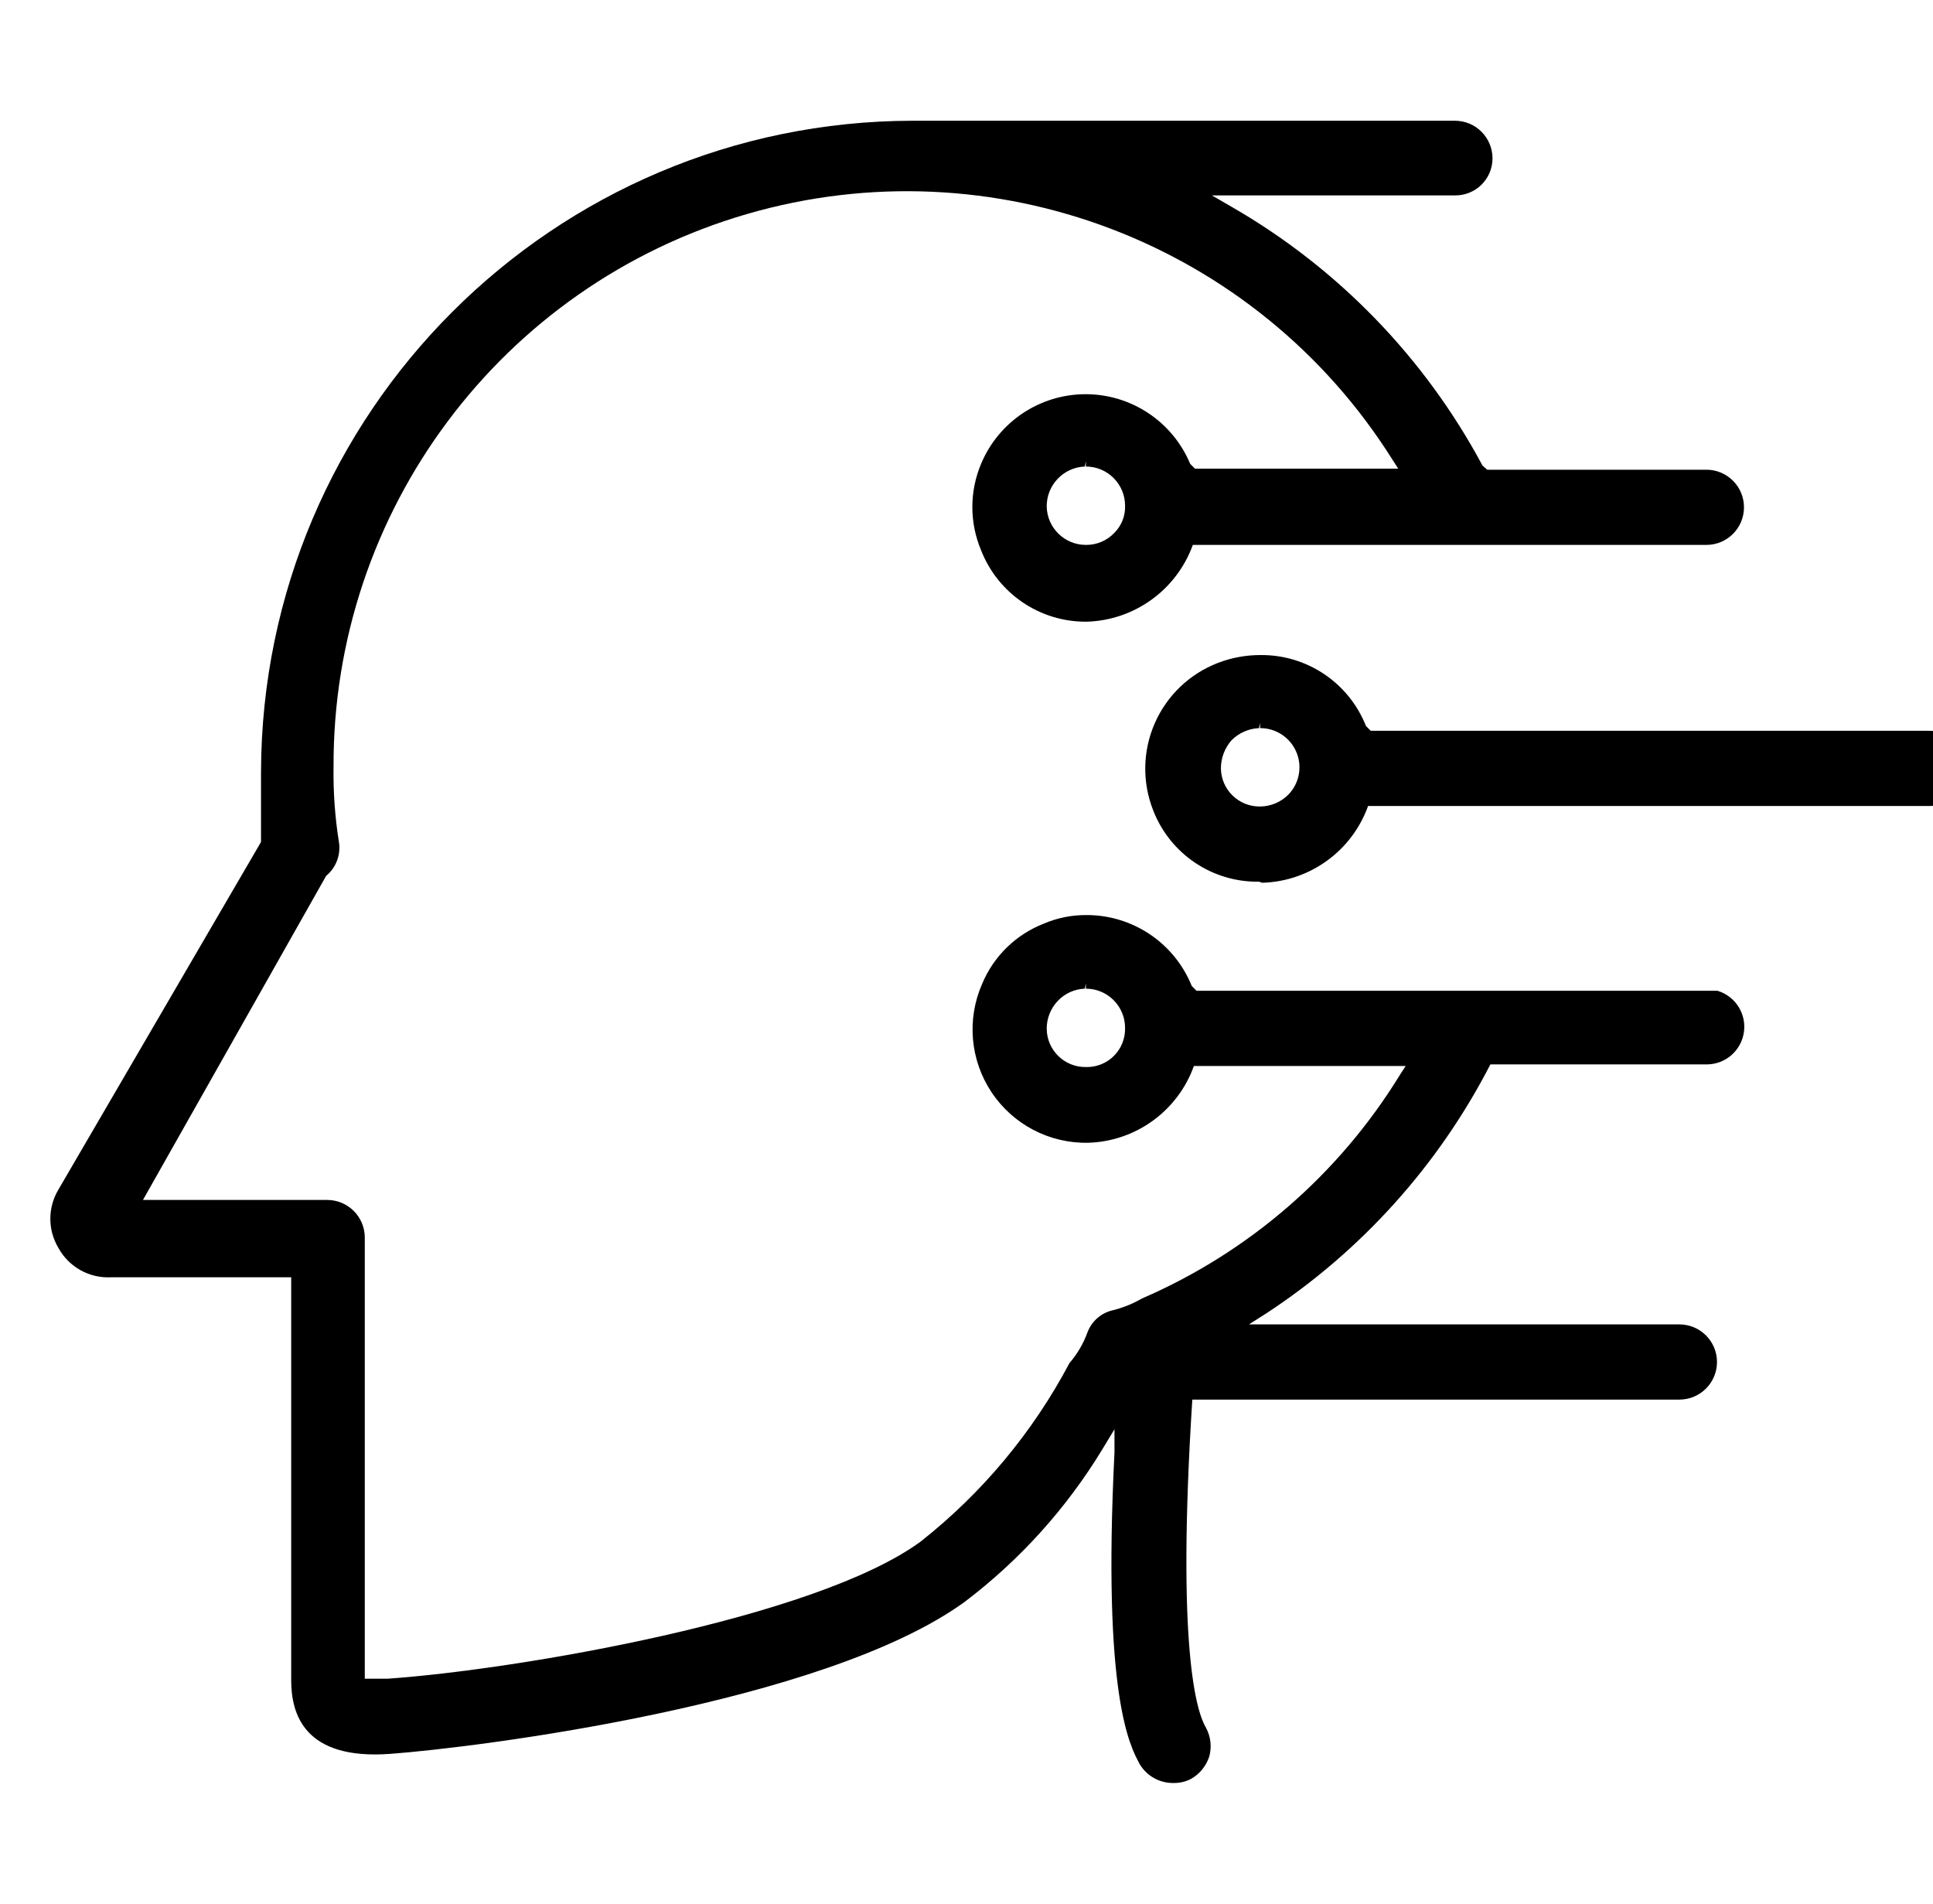
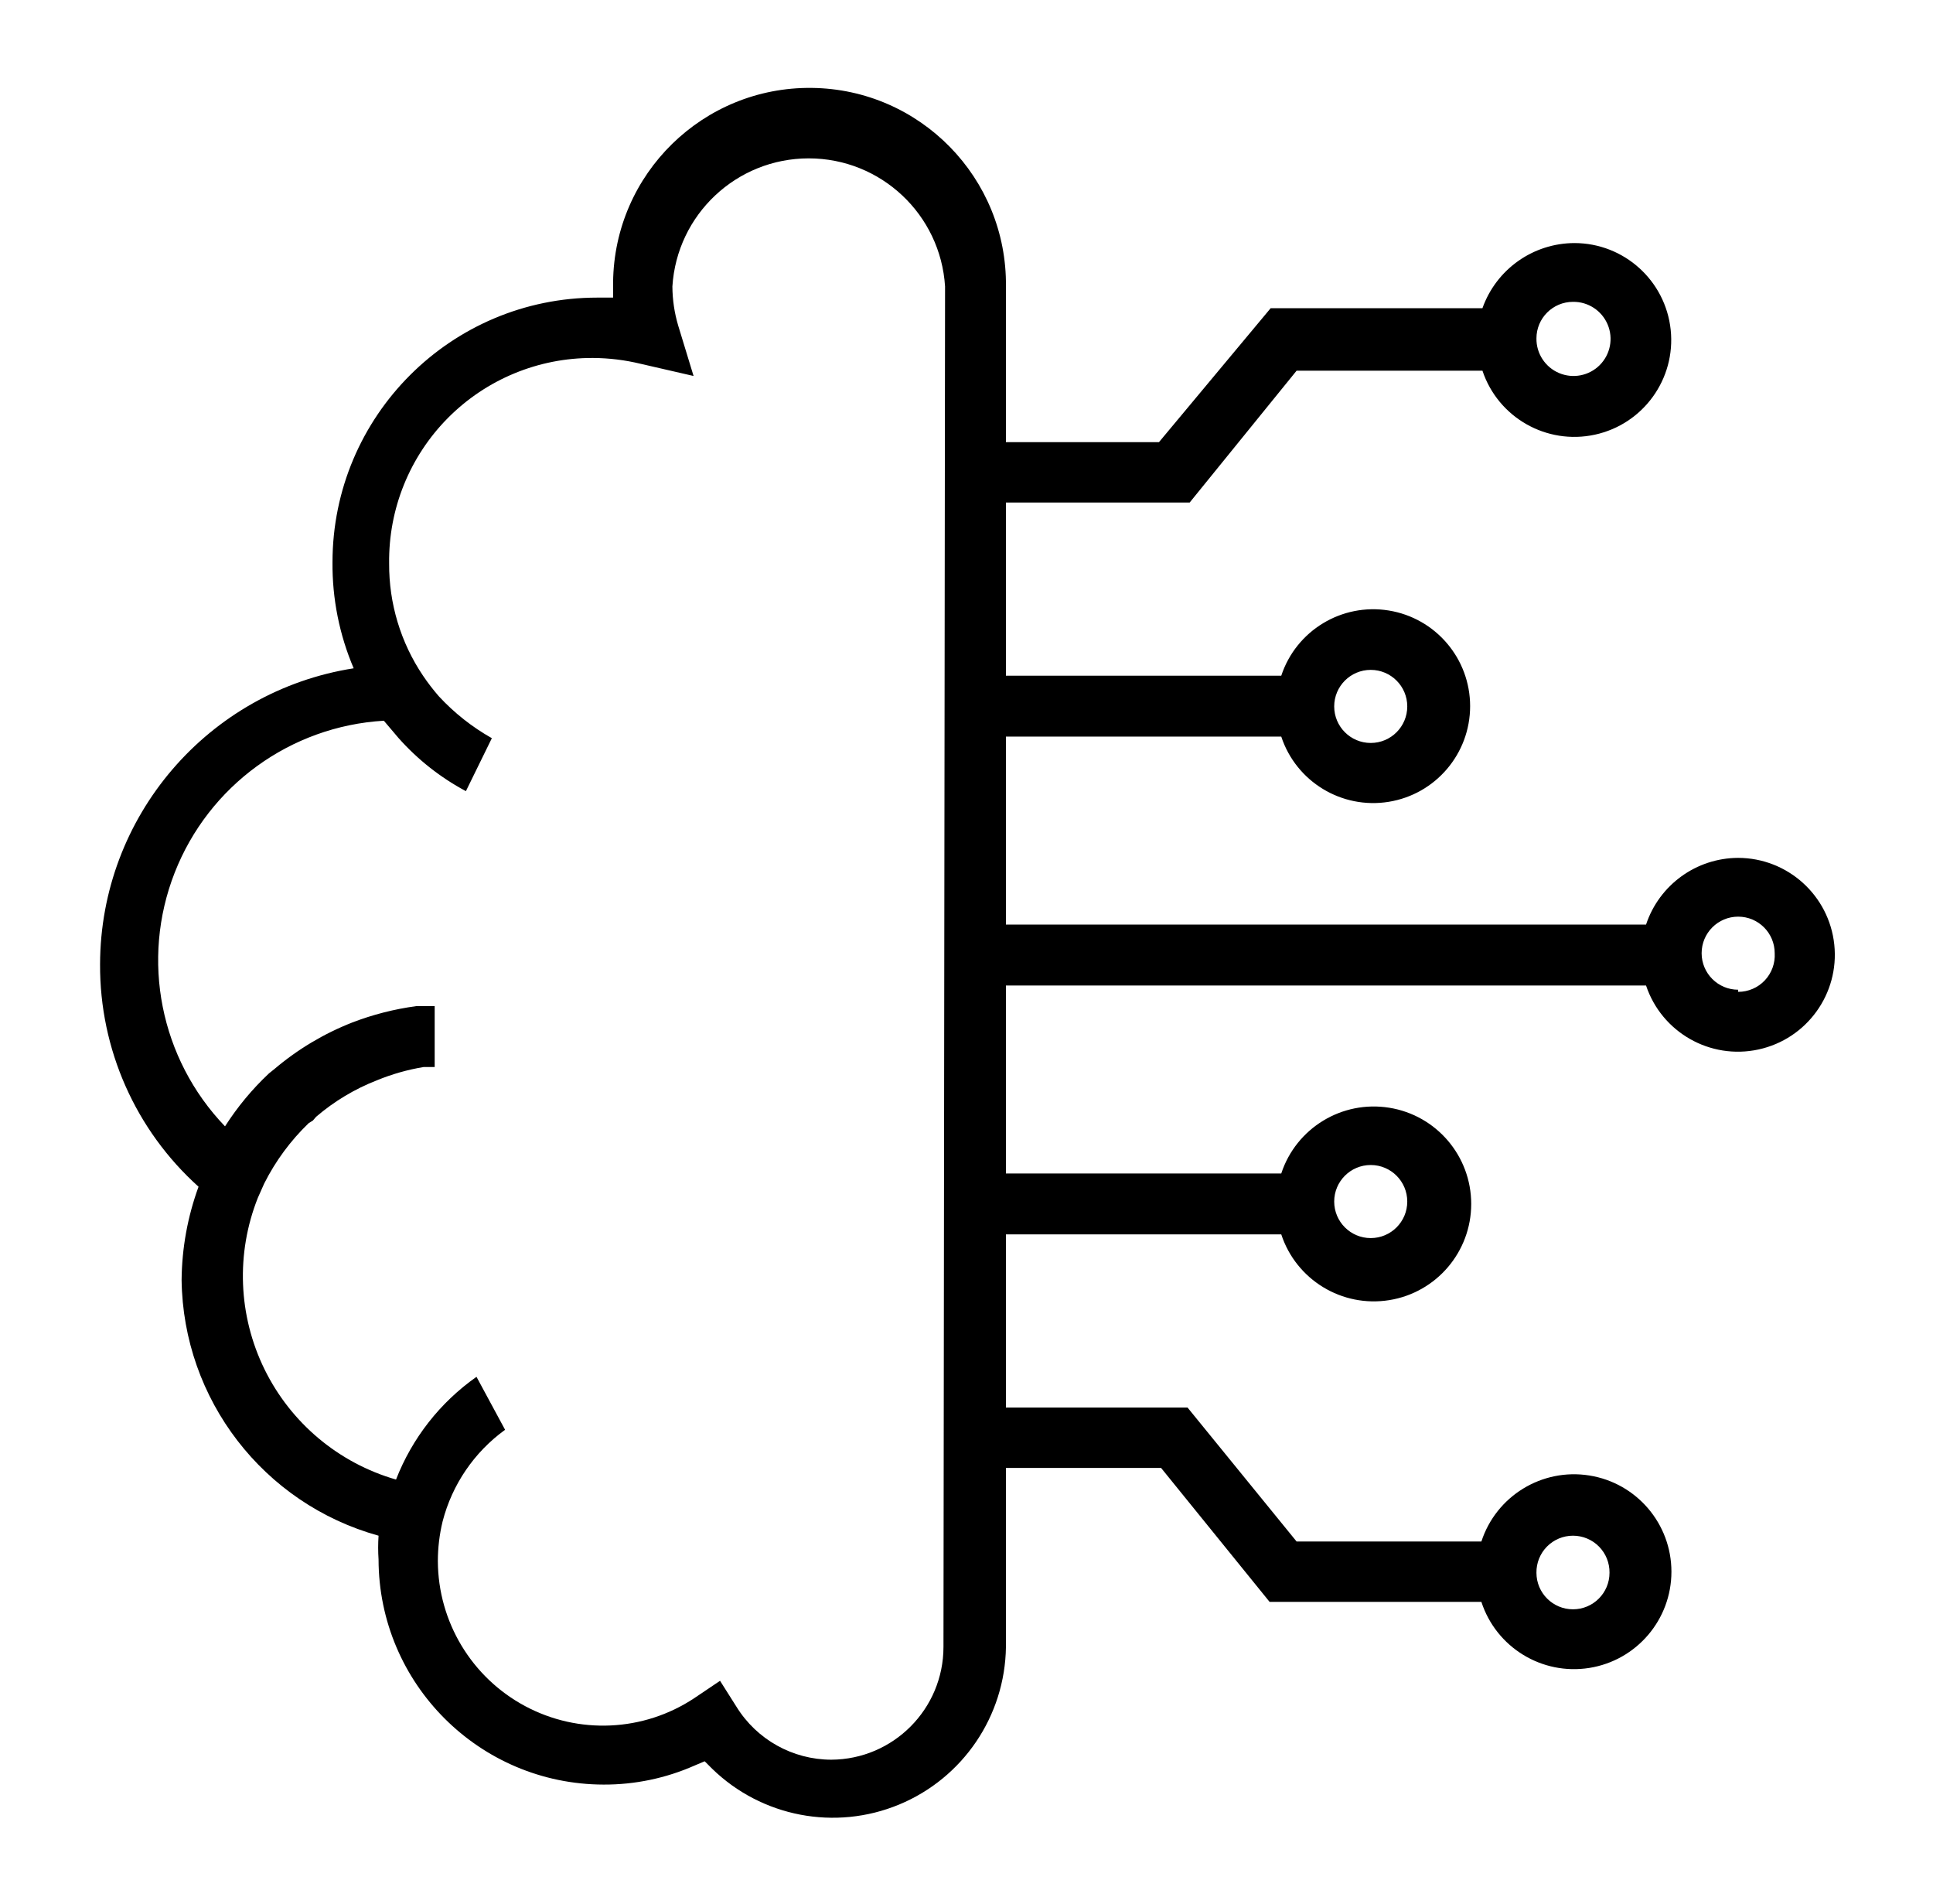
<svg xmlns="http://www.w3.org/2000/svg" id="Layer_1" data-name="Layer 1" viewBox="0 0 36.51 35.95">
-   <g>
-     <path d="M22.16,33.67a.73.73,0,0,1-.63-.35c-.19-.35-.71-1.29-.48-5.89l0-.44-.23.38a10.37,10.37,0,0,1-2.6,2.88C15.56,32.18,9,33,7.37,33.12S5.5,32.36,5.5,31.73V24.12H2.1a1.07,1.07,0,0,1-1-.56,1.07,1.07,0,0,1,0-1.09L4.93,15.9c0-.53,0-.93,0-1.32A12.33,12.33,0,0,1,17.24,2.28H27.48a.71.71,0,0,1,.71.71.7.7,0,0,1-.71.7H22.89l.38.22A12.38,12.38,0,0,1,28,8.79l.09.08,4.14,0a.71.71,0,0,1,0,1.42h-9.7a2.2,2.2,0,0,1-2,1.45,2.12,2.12,0,0,1-2-1.35,2.1,2.1,0,0,1,0-1.63,2.14,2.14,0,0,1,3.95,0l.09.09,3.84,0-.11-.17a10.83,10.83,0,0,0-20,5.81,8.17,8.17,0,0,0,.1,1.4.69.69,0,0,1-.24.65L2.7,22.66H6.18a.71.71,0,0,1,.71.71V31.7h.44c2.43-.17,8.07-1.13,10.06-2.59a10.62,10.62,0,0,0,2.81-3.37,1.85,1.85,0,0,0,.34-.58.67.67,0,0,1,.49-.42,2.11,2.11,0,0,0,.54-.22,10.69,10.69,0,0,0,4.87-4.22l.11-.17h-4a2.19,2.19,0,0,1-2,1.45,2.14,2.14,0,0,1-2-3,2.08,2.08,0,0,1,1.17-1.14,2,2,0,0,1,.79-.16,2.14,2.14,0,0,1,2,1.34l.09.09,9.84,0a.71.71,0,0,1-.2,1.39H28.15a12.41,12.41,0,0,1-4.23,4.7l-.33.21h8.13a.71.71,0,0,1,0,1.42h-9.2c-.3,4.7.08,5.9.26,6.2a.73.73,0,0,1,.06.54.75.75,0,0,1-.34.42.68.68,0,0,1-.31.08h0Zm-1.67-15a.74.74,0,0,0-.51.23.76.76,0,0,0-.21.53.73.73,0,0,0,.74.72.72.72,0,0,0,.74-.74.74.74,0,0,0-.74-.74l0-.1Zm0-9.86a.75.75,0,0,0-.72.76.74.74,0,0,0,.74.72.73.73,0,0,0,.54-.23.69.69,0,0,0,.2-.51.74.74,0,0,0-.74-.74l0-.1Z" />
-     <path d="M23.78,16.65a2.11,2.11,0,0,1-2-1.35A2.14,2.14,0,0,1,23,12.52a2.22,2.22,0,0,1,.8-.15,2.12,2.12,0,0,1,2,1.34l.09.09,10.54,0a.73.73,0,0,1,.74.71.71.71,0,0,1-.71.71H25.84a2.19,2.19,0,0,1-2,1.45Zm0-2.9a.78.78,0,0,0-.52.23.81.81,0,0,0-.2.53.73.73,0,0,0,.74.72.76.76,0,0,0,.54-.23.74.74,0,0,0-.54-1.25l0-.1Z" />
-   </g>
+   <path d="M32.83,16.2a1.84,1.84,0,0,0-1.74,1.26H19V13.91h5.2a1.83,1.83,0,1,0,0-1.15H19V9.49h3.47L24.49,7H28a1.83,1.83,0,1,0,1.74-2.41A1.85,1.85,0,0,0,28,5.82h-4L21.89,8.35H19V5.41a3.71,3.71,0,0,0-7.42-.08l0,.29h-.3a5,5,0,0,0-5,5,5,5,0,0,0,.4,2,5.67,5.67,0,0,0-4.79,5.59,5.61,5.61,0,0,0,1.86,4.2,5.27,5.27,0,0,0-.32,1.76A5.08,5.08,0,0,0,7.15,29a3.4,3.4,0,0,0,0,.45,4.26,4.26,0,0,0,4.25,4.25,4.21,4.21,0,0,0,1.72-.36l.19-.08.14.14A3.27,3.27,0,0,0,19,31.1V27.72h2.93l2.05,2.53h4a1.84,1.84,0,1,0,0-1.14H24.49l-2.06-2.53H19V23.31h5.2a1.84,1.84,0,1,0,0-1.15H19V18.61H31.09a1.83,1.83,0,1,0,1.74-2.41Zm-6.94-3.55a.69.69,0,1,1-.69.69A.69.69,0,0,1,25.89,12.65ZM29.71,5.7a.7.7,0,1,1-.69.69A.69.69,0,0,1,29.71,5.7ZM17.82,31.1a2.13,2.13,0,0,1-2.12,2.13,2.11,2.11,0,0,1-1.79-1l-.31-.49-.49.33a3.12,3.12,0,0,1-4.84-2.59,3.2,3.2,0,0,1,.09-.75A3.09,3.09,0,0,1,9.54,27L9,26a4.26,4.26,0,0,0-1.52,1.94,4,4,0,0,1-2.61-5.32l.12-.27a4.2,4.2,0,0,1,.84-1.14l.08-.05.06-.07a4,4,0,0,1,1.15-.69A4.06,4.06,0,0,1,8,20.15l.21,0V19l-.35,0a5.37,5.37,0,0,0-1.21.31,5.22,5.22,0,0,0-1.47.88l-.1.08a5.25,5.25,0,0,0-.83,1,4.53,4.53,0,0,1,3-7.66v0l.28.33a4.6,4.6,0,0,0,1.27,1l.49-1a4.12,4.12,0,0,1-1-.79,4,4,0,0,1-.3-.39v0a3.75,3.75,0,0,1-.64-2.12A3.83,3.83,0,0,1,11.2,6.76a3.89,3.89,0,0,1,.9.11l1,.23-.29-.95a2.65,2.65,0,0,1-.11-.74,2.58,2.58,0,0,1,5.15,0ZM29.71,29a.69.69,0,0,1,.69.7.69.69,0,1,1-1.38,0A.69.69,0,0,1,29.71,29ZM25.89,22a.69.69,0,1,1-.69.69A.69.69,0,0,1,25.89,22Zm6.94-3.31a.69.69,0,1,1,.69-.69A.69.69,0,0,1,32.83,18.73Z" />
</svg>
